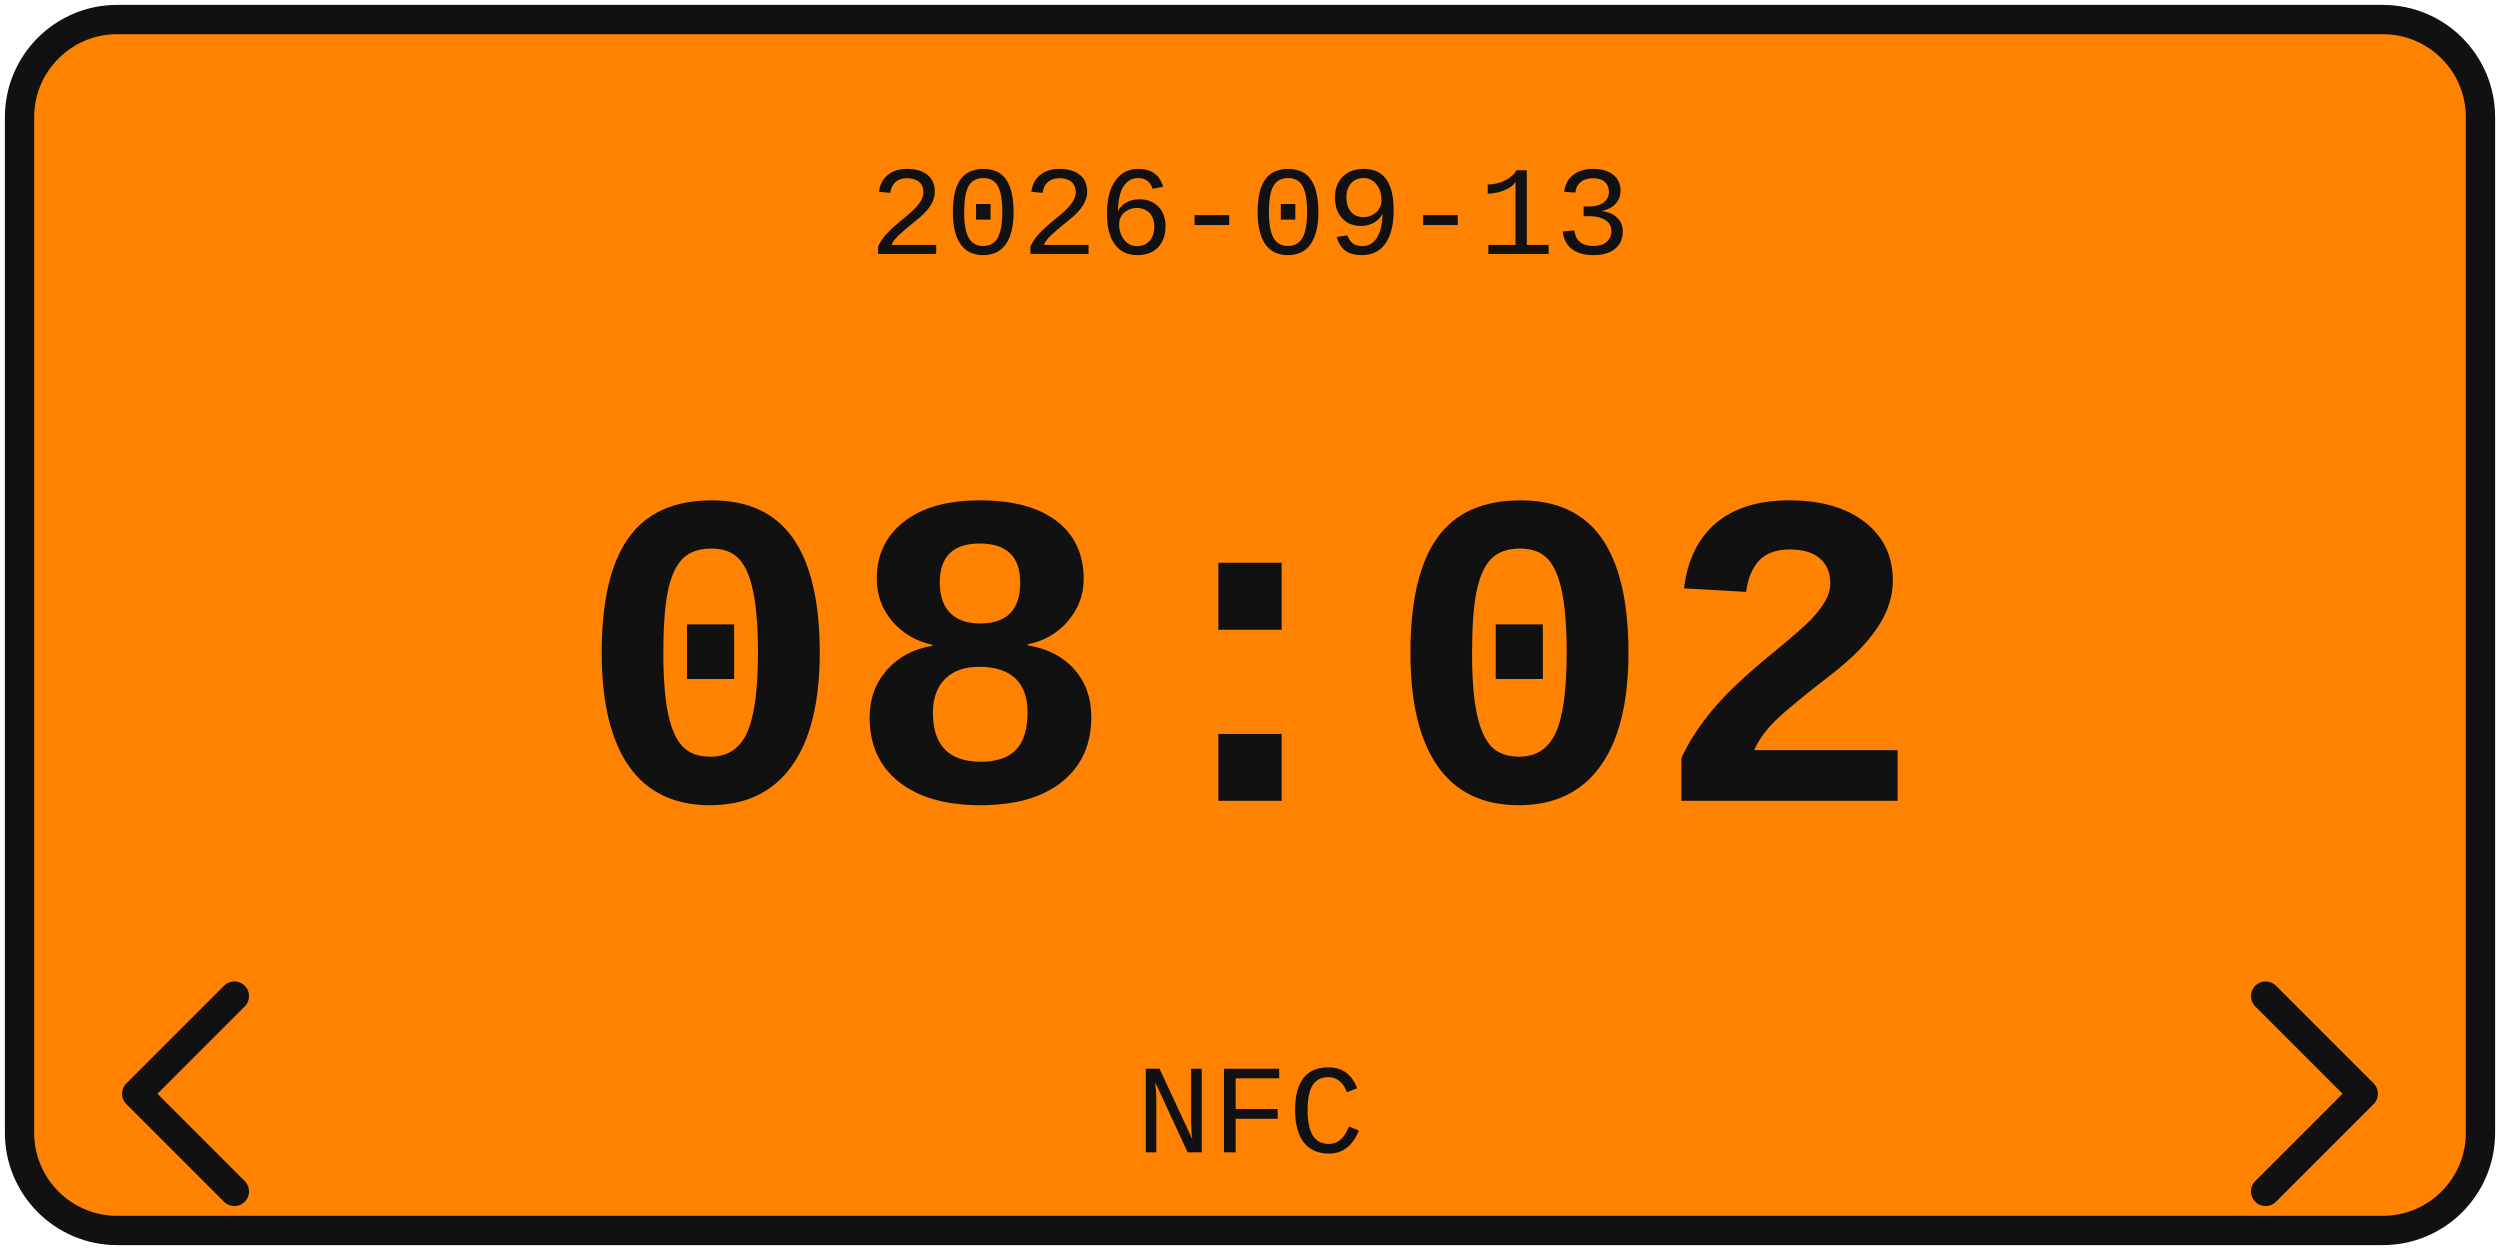
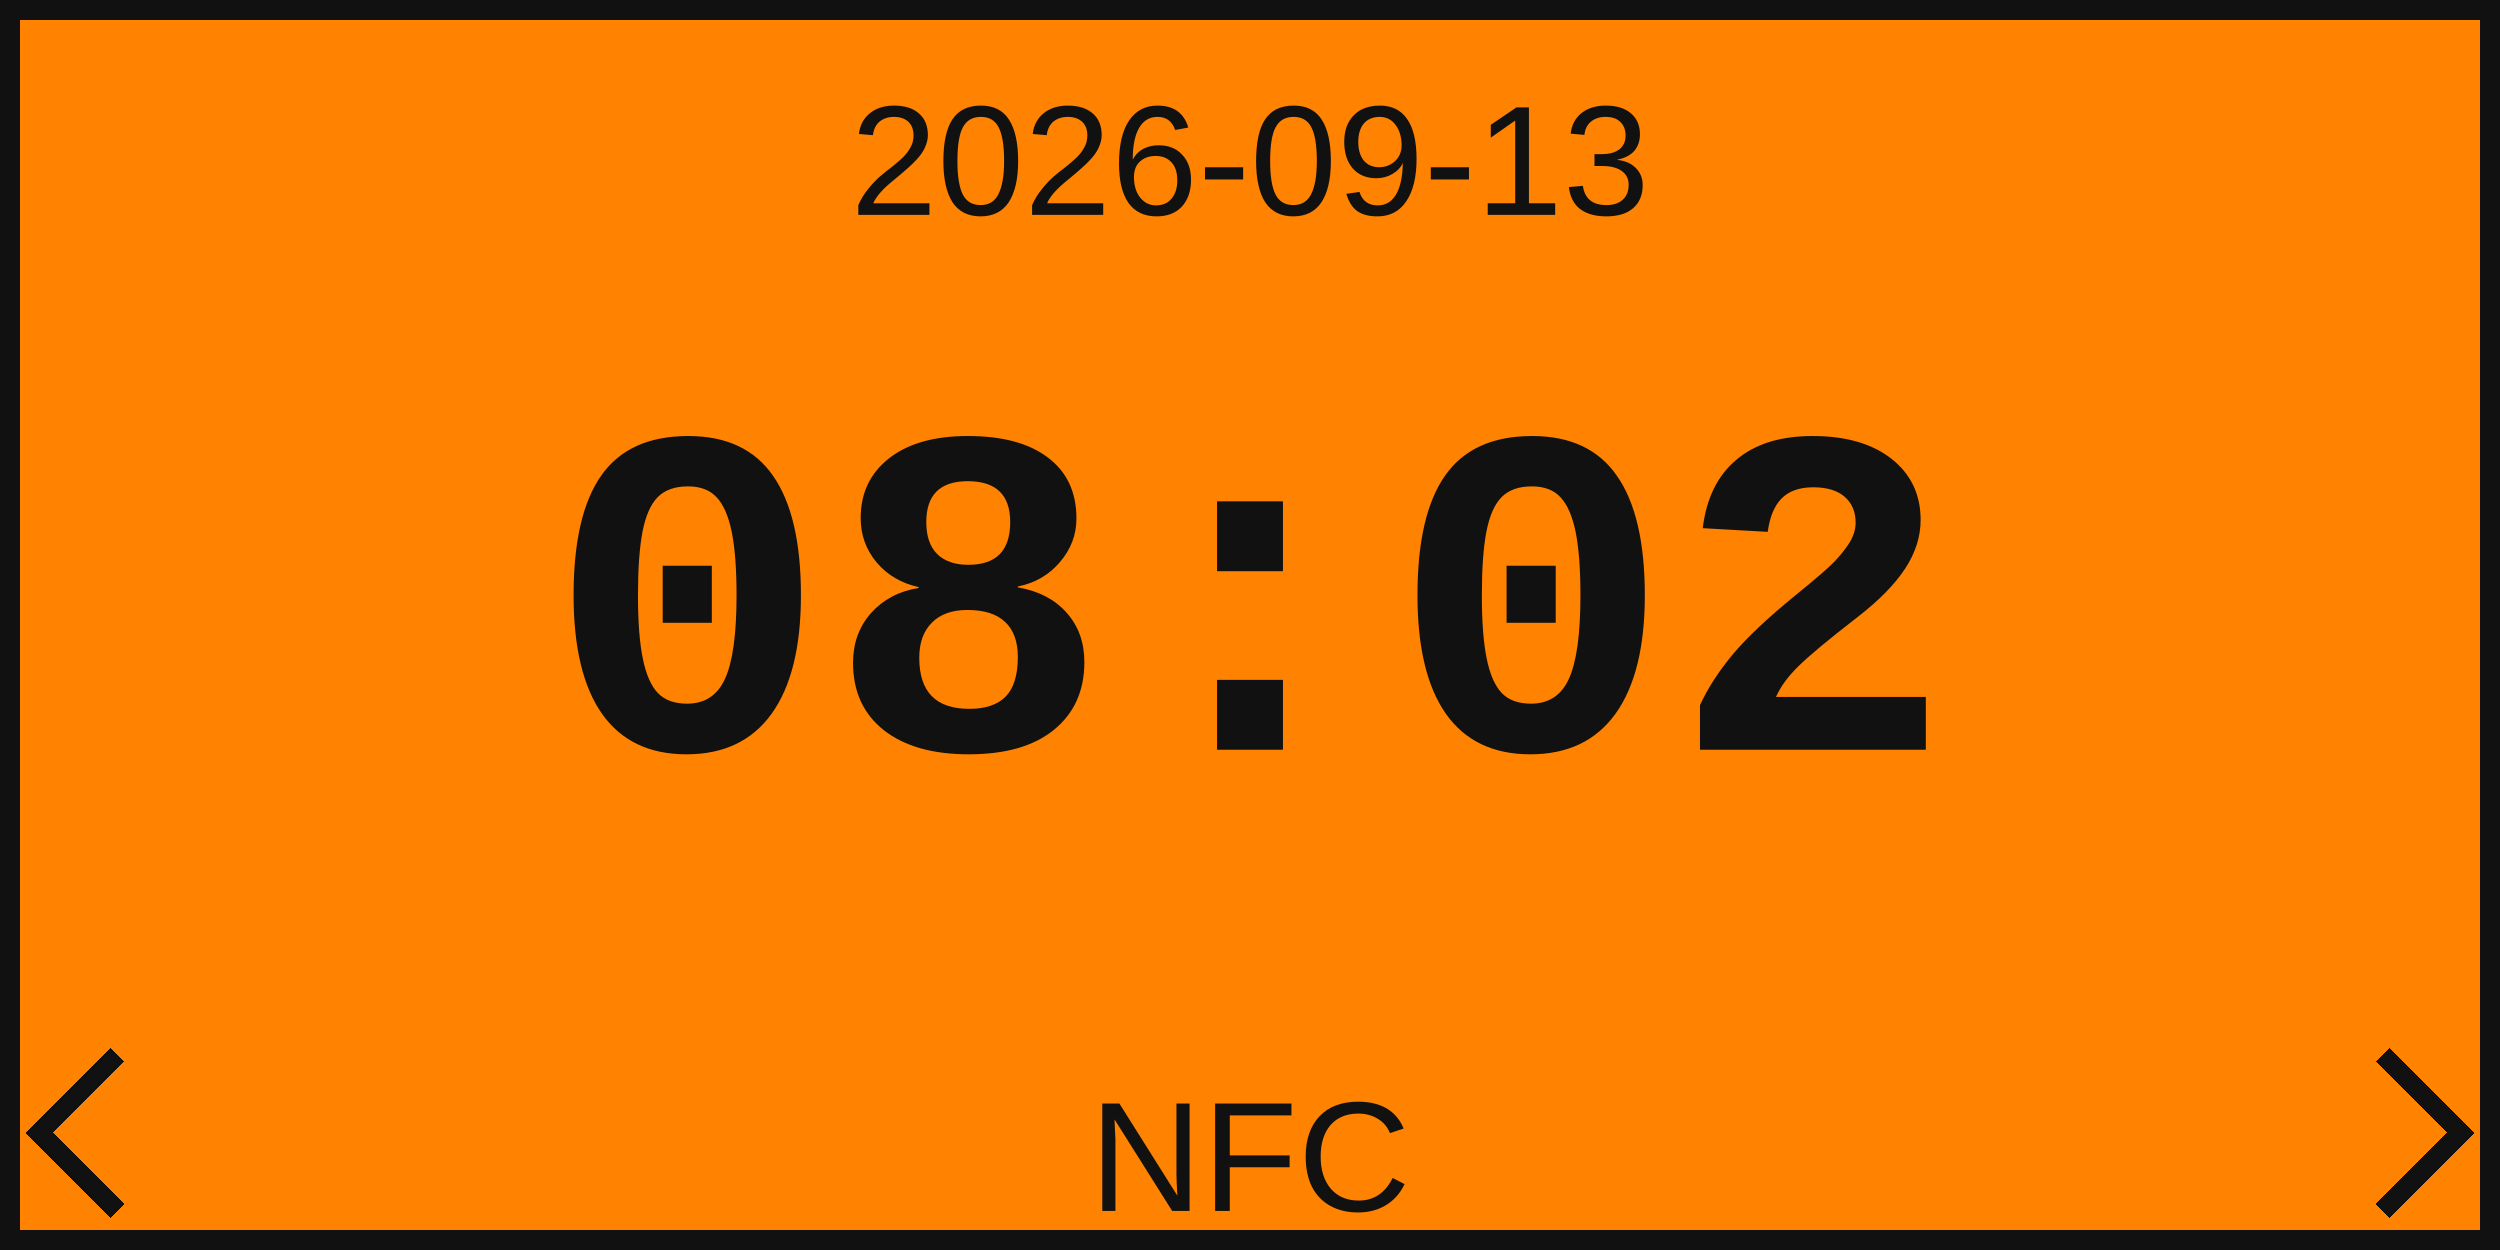
- <svg xmlns="http://www.w3.org/2000/svg" viewBox="0 0 256 128" width="256" height="128" font-family="'Courier New',monospace">
-   <rect x="2" y="2" width="252" height="124" rx="10" fill="#FF8200" stroke="#111" stroke-width="3" />
-   <text x="128" y="26" text-anchor="middle" font-size="13" fill="#111">2026-09-13</text>
-   <text x="128" y="82" text-anchor="middle" font-size="46" font-weight="bold" fill="#111">08:02</text>
-   <text x="128" y="118" text-anchor="middle" font-size="13" fill="#111">NFC</text>
-   <polyline points="24,102 14,112 24,122" fill="none" stroke="#111" stroke-width="3" stroke-linecap="round" stroke-linejoin="round" />
-   <polyline points="232,102 242,112 232,122" fill="none" stroke="#111" stroke-width="3" stroke-linecap="round" stroke-linejoin="round" />
+ <svg xmlns="http://www.w3.org/2000/svg" viewBox="0 0 128 64" width="128" height="64" font-family="Arial,Helvetica,sans-serif" text-rendering="geometricPrecision">
+   <rect x="0" y="0" width="128" height="64" fill="#FF8200" />
+   <rect x="0.5" y="0.5" width="127" height="63" fill="none" stroke="#111" stroke-width="1" shape-rendering="crispEdges" />
+   <text x="64" y="11" text-anchor="middle" font-size="8" fill="#111">2026-09-13</text>
+   <text x="64" y="32" text-anchor="middle" dominant-baseline="central" font-size="24" font-weight="bold" font-family="'Courier New',monospace" fill="#111">08:02</text>
+   <text x="64" y="62" text-anchor="middle" font-size="8" fill="#111">NFC</text>
+   <polyline points="6,54 2,58 6,62" fill="none" stroke="#111" stroke-width="1" shape-rendering="crispEdges" />
+   <polyline points="122,54 126,58 122,62" fill="none" stroke="#111" stroke-width="1" shape-rendering="crispEdges" />
</svg>
